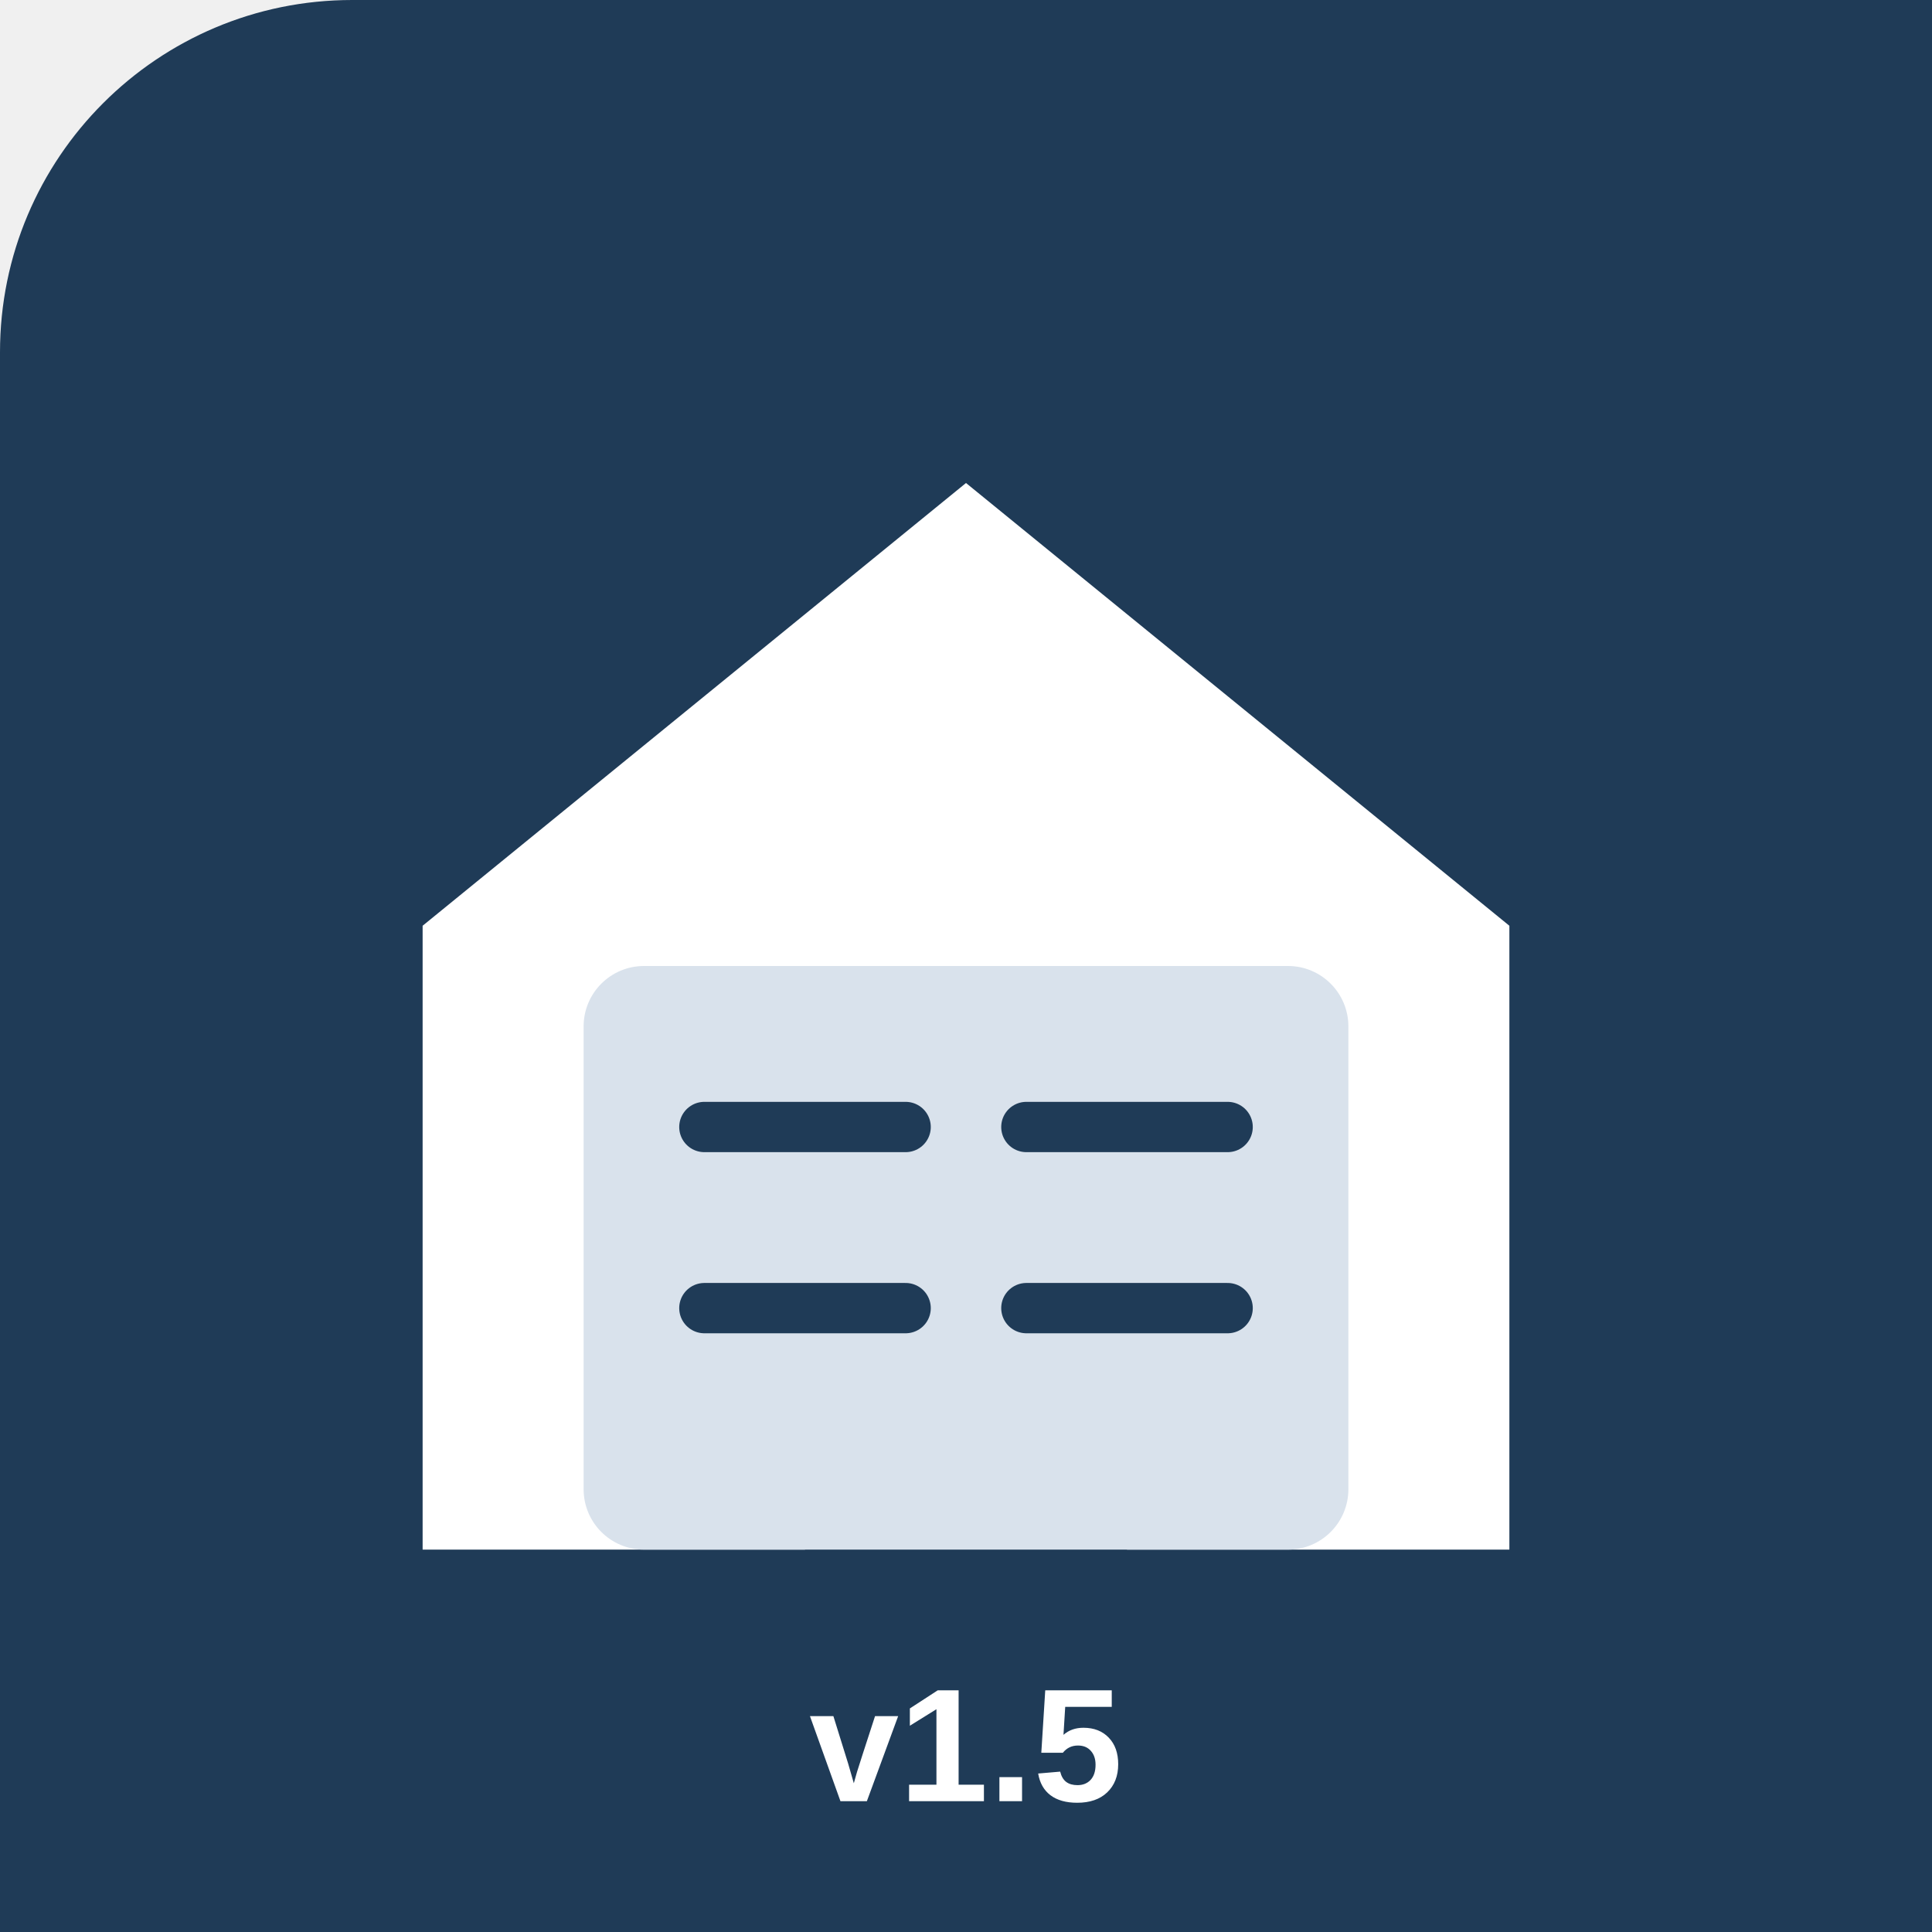
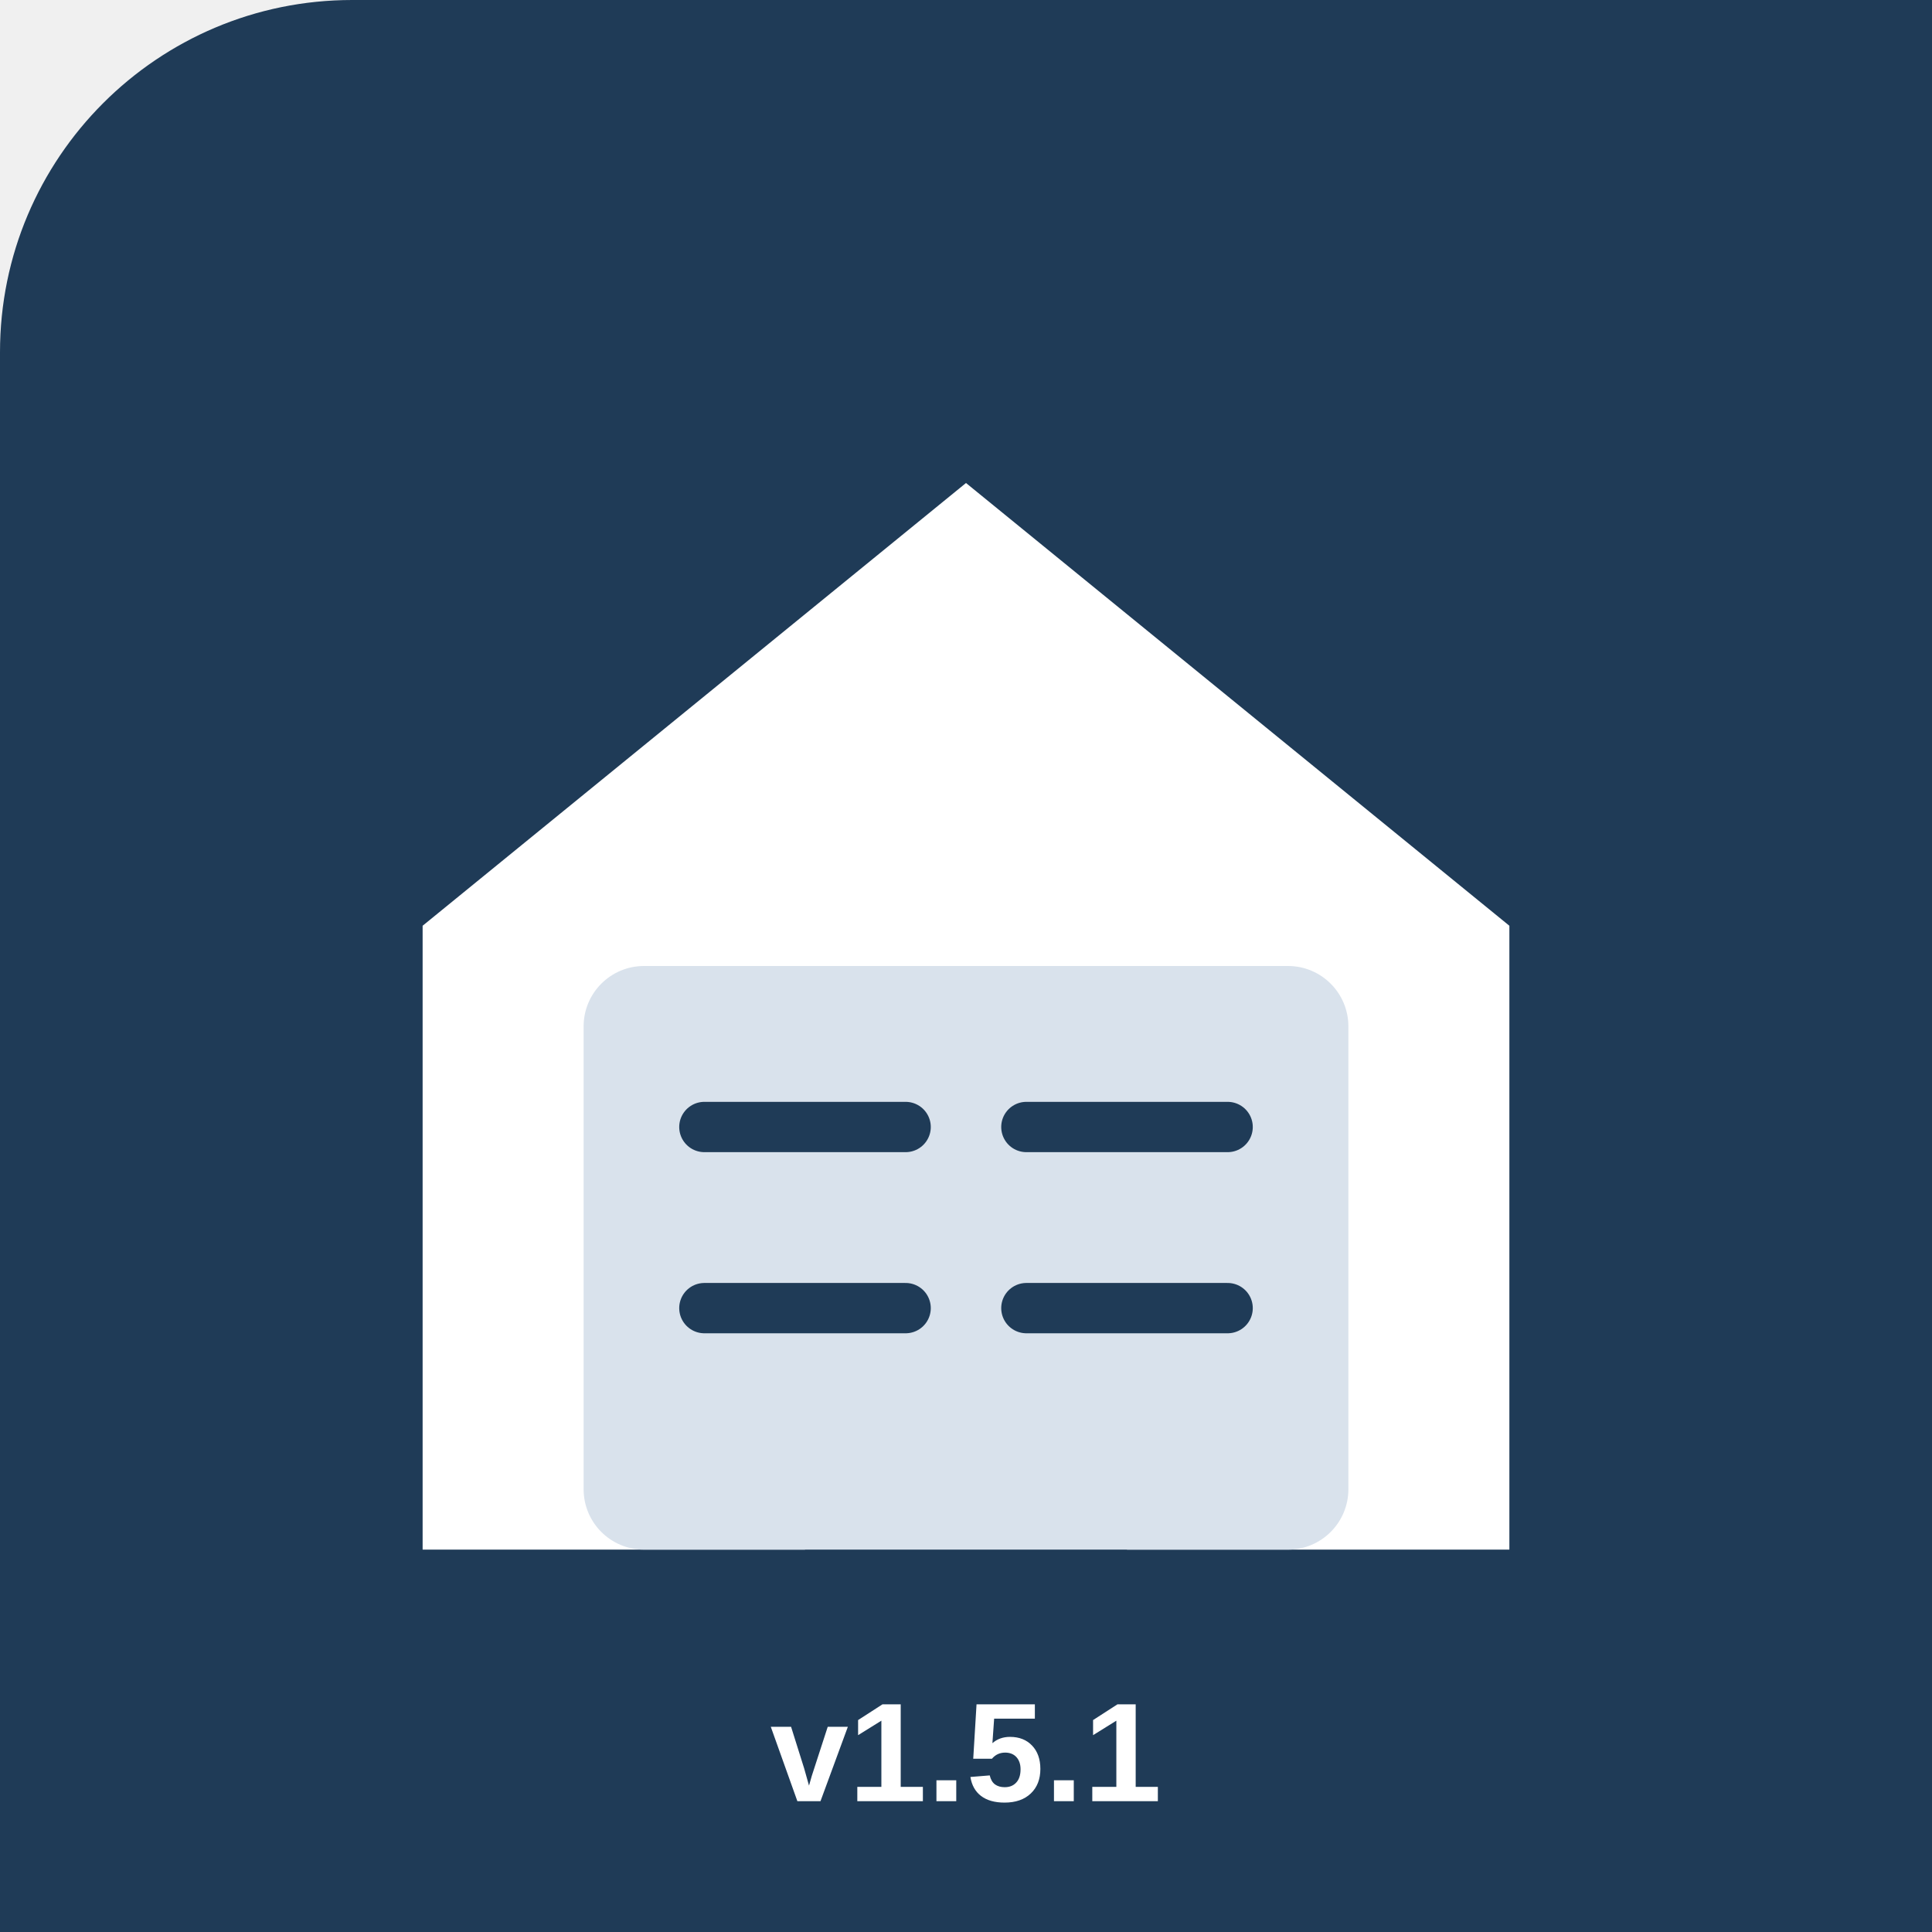
<svg xmlns="http://www.w3.org/2000/svg" width="512" height="512" viewBox="0 0 192 192">
  <rect width="512" height="512" rx="35" fill="#1f3b57" />
  <path d="M42 92 L96 48 L150 92 V154 H112 V112 H80 V154 H42 Z" fill="white" />
  <rect x="58" y="96" width="76" height="58" rx="6" fill="#d9e2ec" />
  <path d="M70 112h20M102 112h20M70 130h20M102 130h20" stroke="#1f3b57" stroke-width="5" stroke-linecap="round" />
-   <text x="96" y="179" font-family="Arial" font-size="16" font-weight="bold" text-anchor="middle" fill="white">v1.5</text>
+   <text x="96" y="179" font-family="Arial" font-size="14" font-weight="bold" text-anchor="middle" fill="white">v1.5.1</text>
</svg>
